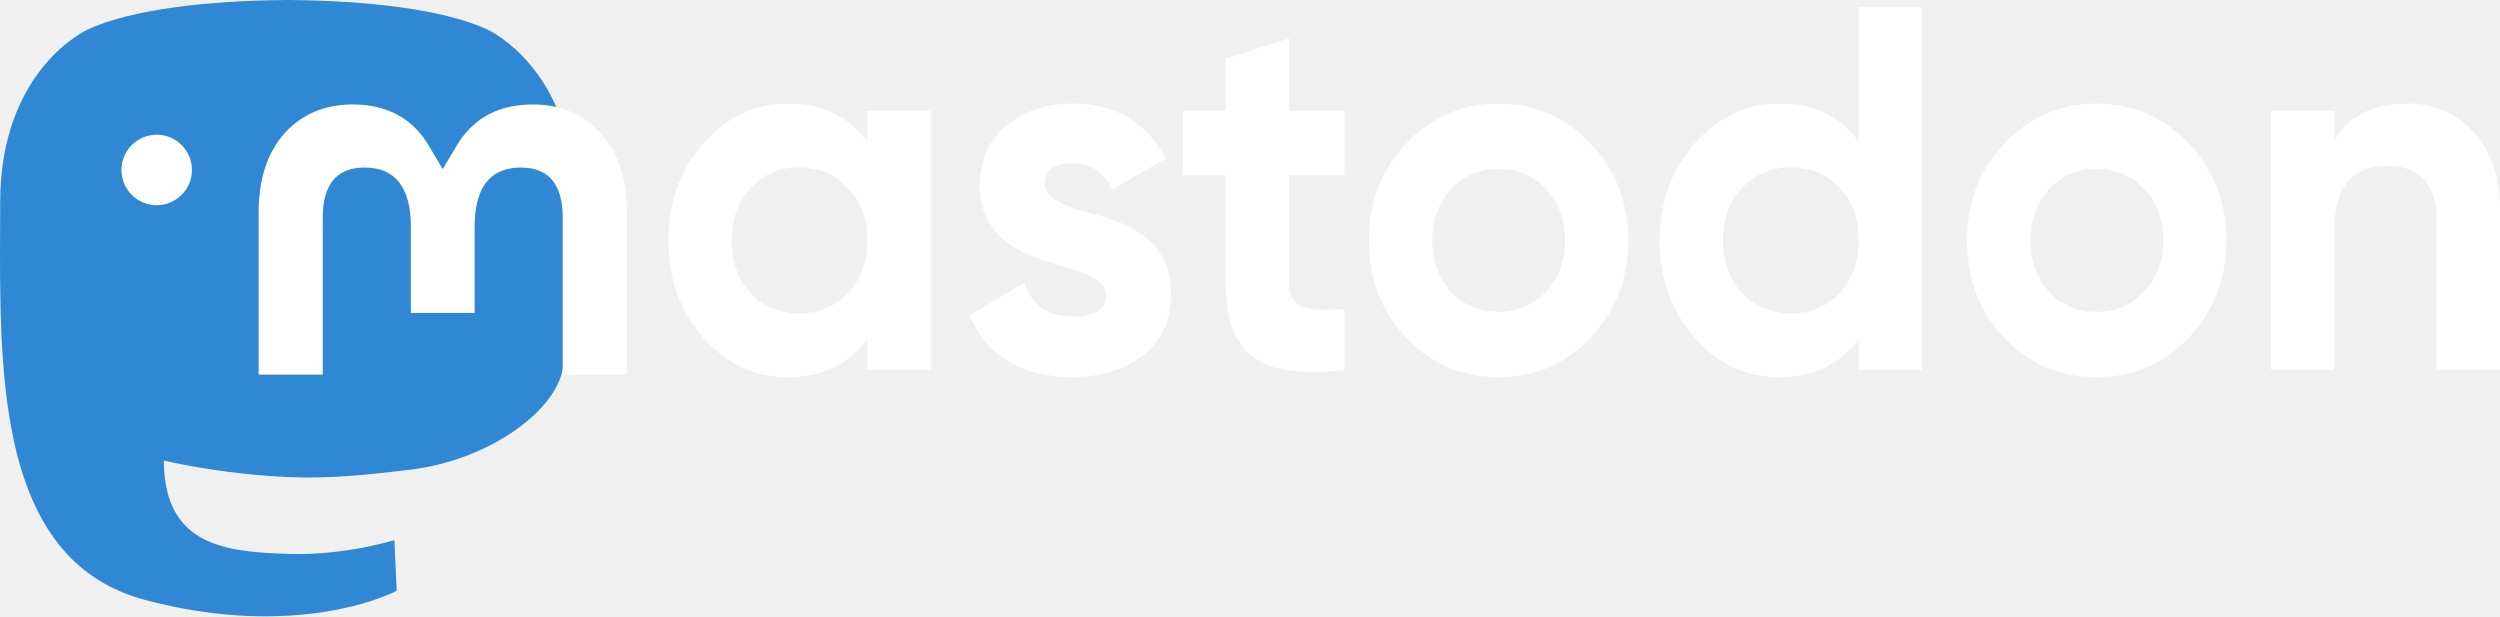
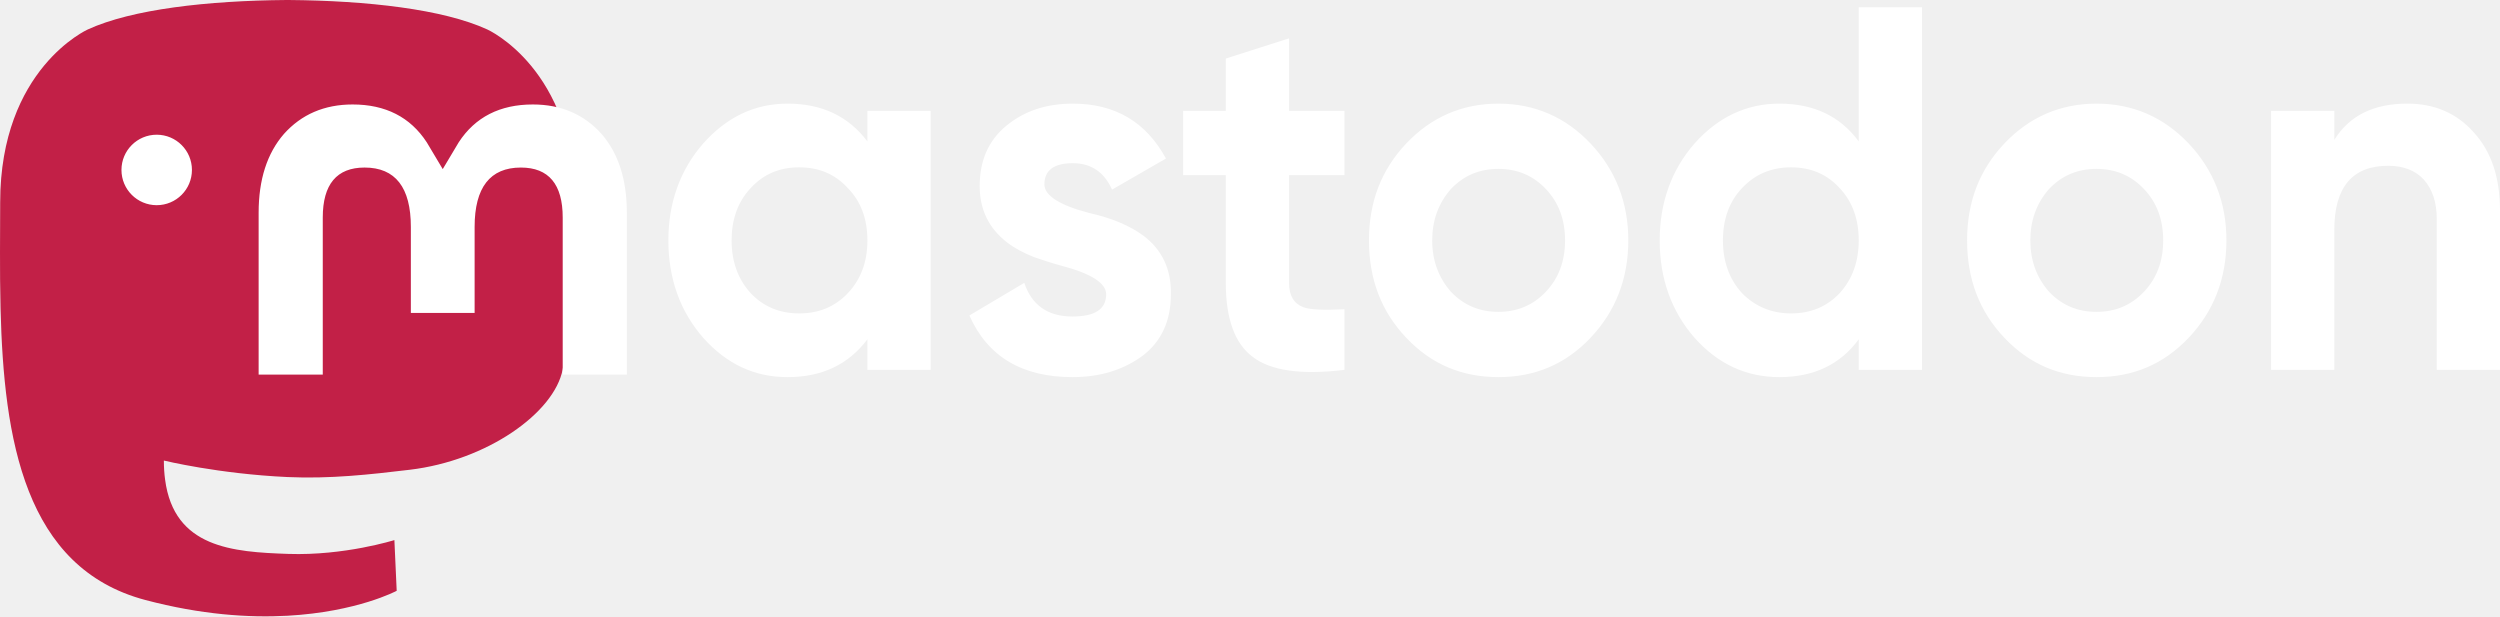
<svg xmlns="http://www.w3.org/2000/svg" viewBox="0 0 713.359 175.868" height="49.634mm" width="201.326mm">
-   <path d="M160.555 105.431c-2.413 12.406-21.598 25.983-43.634 28.614-11.491 1.373-22.804 2.631-34.867 2.079-19.73-.904-35.297-4.71-35.297-4.71 0 1.921.119 3.75.355 5.46 2.565 19.47 19.308 20.637 35.166 21.181 16.006.547 30.258-3.947 30.258-3.947l.659 14.473s-11.196 6.011-31.14 7.116c-10.999.605-24.654-.276-40.56-4.485C6.999 162.08 1.066 125.31.159 88-.119 76.922.052 66.476.052 57.741c0-38.153 24.996-49.335 24.996-49.335C37.652 2.618 59.28.184 81.764 0h.552c22.484.184 44.125 2.618 56.729 8.406 0 0 24.996 11.182 24.996 49.335 0 0 .312 28.148-3.486 47.69" fill="#3088d4" />
+   <path d="M160.555 105.431c-2.413 12.406-21.598 25.983-43.634 28.614-11.491 1.373-22.804 2.631-34.867 2.079-19.73-.904-35.297-4.71-35.297-4.71 0 1.921.119 3.75.355 5.46 2.565 19.47 19.308 20.637 35.166 21.181 16.006.547 30.258-3.947 30.258-3.947l.659 14.473s-11.196 6.011-31.14 7.116c-10.999.605-24.654-.276-40.56-4.485C6.999 162.08 1.066 125.31.159 88-.119 76.922.052 66.476.052 57.741c0-38.153 24.996-49.335 24.996-49.335C37.652 2.618 59.28.184 81.764 0h.552c22.484.184 44.125 2.618 56.729 8.406 0 0 24.996 11.182 24.996 49.335 0 0 .312 28.148-3.486 47.69" fill="#c22047" />
  <path d="M34.658 48.494c0-5.554 4.503-10.055 10.055-10.055 5.554 0 10.055 4.501 10.055 10.055 0 5.553-4.501 10.055-10.055 10.055-5.553 0-10.055-4.503-10.055-10.055M178.865 60.7v46.195h-18.301v-44.837c0-9.453-3.978-14.249-11.932-14.249-8.794 0-13.203 5.691-13.203 16.944V89.293h-18.194V64.752c0-11.252-4.409-16.944-13.203-16.944-7.955 0-11.932 4.796-11.932 14.249v44.837H73.799v-46.195c0-9.441 2.404-16.944 7.232-22.495 4.98-5.55 11.501-8.395 19.595-8.395 9.366 0 16.459 3.599 21.146 10.799l4.56 7.643 4.559-7.643c4.689-7.2 11.78-10.799 21.148-10.799 8.094 0 14.614 2.845 19.594 8.395 4.829 5.551 7.232 13.054 7.232 22.495M241.913 83.664c3.776-3.99 5.595-9.015 5.595-15.075 0-6.06-1.819-11.085-5.595-14.928-3.636-3.991-8.254-5.911-13.849-5.911-5.596 0-10.213 1.92-13.849 5.911-3.638 3.842-5.456 8.867-5.456 14.928 0 6.06 1.819 11.085 5.456 15.075 3.636 3.842 8.252 5.764 13.849 5.764 5.595 0 10.213-1.921 13.849-5.764m5.595-52.025h18.046v73.9h-18.046v-8.721c-5.455 7.242-13.01 10.79-22.801 10.79-9.373 0-17.346-3.695-24.061-11.234-6.574-7.537-9.931-16.849-9.931-27.785 0-10.789 3.357-20.101 9.931-27.639 6.715-7.537 14.689-11.38 24.061-11.38 9.791 0 17.346 3.547 22.801 10.789v-8.72zM326.27 67.259c5.315 3.99 7.974 9.606 7.834 16.7 0 7.539-2.659 13.45-8.114 17.589-5.456 3.991-12.03 6.06-20.004 6.06-14.409 0-24.201-5.912-29.378-17.589l15.669-9.31c2.098 6.354 6.714 9.606 13.709 9.606 6.434 0 9.652-2.07 9.652-6.356 0-3.104-4.197-5.911-12.73-8.127-3.219-.887-5.876-1.774-7.974-2.514-2.938-1.181-5.455-2.513-7.554-4.138-5.176-3.99-7.834-9.312-7.834-16.11 0-7.242 2.518-13.006 7.554-17.145 5.176-4.286 11.47-6.355 19.025-6.355 12.03 0 20.844 5.173 26.578 15.666l-15.386 8.867c-2.239-5.024-6.015-7.536-11.191-7.536-5.456 0-8.114 2.069-8.114 6.059 0 3.104 4.196 5.911 12.73 8.129 6.575 1.478 11.75 3.695 15.527 6.504M383.627 49.966h-15.807v30.742c0 3.695 1.4 5.911 4.058 6.945 1.959.74 5.875.887 11.75.591v17.294c-12.169 1.478-20.983.295-26.159-3.696-5.175-3.842-7.694-10.936-7.694-21.134v-30.742h-12.17v-18.328h12.17v-14.928l18.045-5.764v20.691h15.807v18.328zM441.125 83.221c3.638-3.844 5.455-8.721 5.455-14.633 0-5.911-1.817-10.789-5.455-14.631-3.638-3.844-8.114-5.764-13.57-5.764-5.455 0-9.931 1.92-13.569 5.764-3.498 3.99-5.316 8.867-5.316 14.631 0 5.765 1.819 10.643 5.316 14.633 3.638 3.842 8.114 5.764 13.569 5.764 5.456 0 9.932-1.921 13.57-5.764m-39.869 13.154c-7.134-7.537-10.631-16.701-10.631-27.786 0-10.938 3.498-20.1 10.631-27.637 7.134-7.537 15.947-11.38 26.299-11.38 10.352 0 19.165 3.842 26.3 11.38 7.135 7.537 10.771 16.849 10.771 27.637 0 10.938-3.636 20.249-10.771 27.786-7.135 7.539-15.807 11.232-26.3 11.232-10.491 0-19.165-3.694-26.299-11.232M524.921 83.664c3.638-3.99 5.455-9.015 5.455-15.075 0-6.06-1.817-11.085-5.455-14.928-3.636-3.991-8.254-5.911-13.849-5.911-5.596 0-10.213 1.92-13.989 5.911-3.636 3.842-5.456 8.867-5.456 14.928 0 6.06 1.82 11.085 5.456 15.075 3.776 3.842 8.533 5.764 13.989 5.764 5.595 0 10.213-1.921 13.849-5.764m5.455-81.585h18.046v103.46h-18.046v-8.721c-5.315 7.242-12.87 10.79-22.661 10.79-9.373 0-17.485-3.695-24.2-11.234-6.575-7.537-9.932-16.849-9.932-27.785 0-10.789 3.357-20.101 9.932-27.639 6.715-7.537 14.828-11.38 24.2-11.38 9.791 0 17.346 3.547 22.661 10.789v-38.28zM611.796 83.221c3.636-3.844 5.455-8.721 5.455-14.633 0-5.911-1.819-10.789-5.455-14.631-3.638-3.844-8.114-5.764-13.57-5.764-5.455 0-9.932 1.92-13.569 5.764-3.499 3.99-5.316 8.867-5.316 14.631 0 5.765 1.817 10.643 5.316 14.633 3.636 3.842 8.114 5.764 13.569 5.764 5.456 0 9.932-1.921 13.57-5.764m-39.869 13.154c-7.135-7.537-10.631-16.701-10.631-27.786 0-10.938 3.496-20.1 10.631-27.637 7.135-7.537 15.947-11.38 26.299-11.38 10.352 0 19.165 3.842 26.3 11.38 7.135 7.537 10.771 16.849 10.771 27.637 0 10.938-3.636 20.249-10.771 27.786-7.135 7.539-15.807 11.232-26.3 11.232-10.491 0-19.164-3.694-26.299-11.232M713.359 60.164v45.374h-18.046v-43.009c0-4.878-1.259-8.572-3.776-11.38-2.379-2.513-5.736-3.844-10.072-3.844-10.213 0-15.387 6.06-15.387 18.328v39.905h-18.046v-73.899h18.046v8.276c4.336-6.946 11.19-10.345 20.844-10.345 7.694 0 13.989 2.66 18.885 8.129 5.035 5.469 7.554 12.859 7.554 22.465" fill="#fff" />
</svg>
